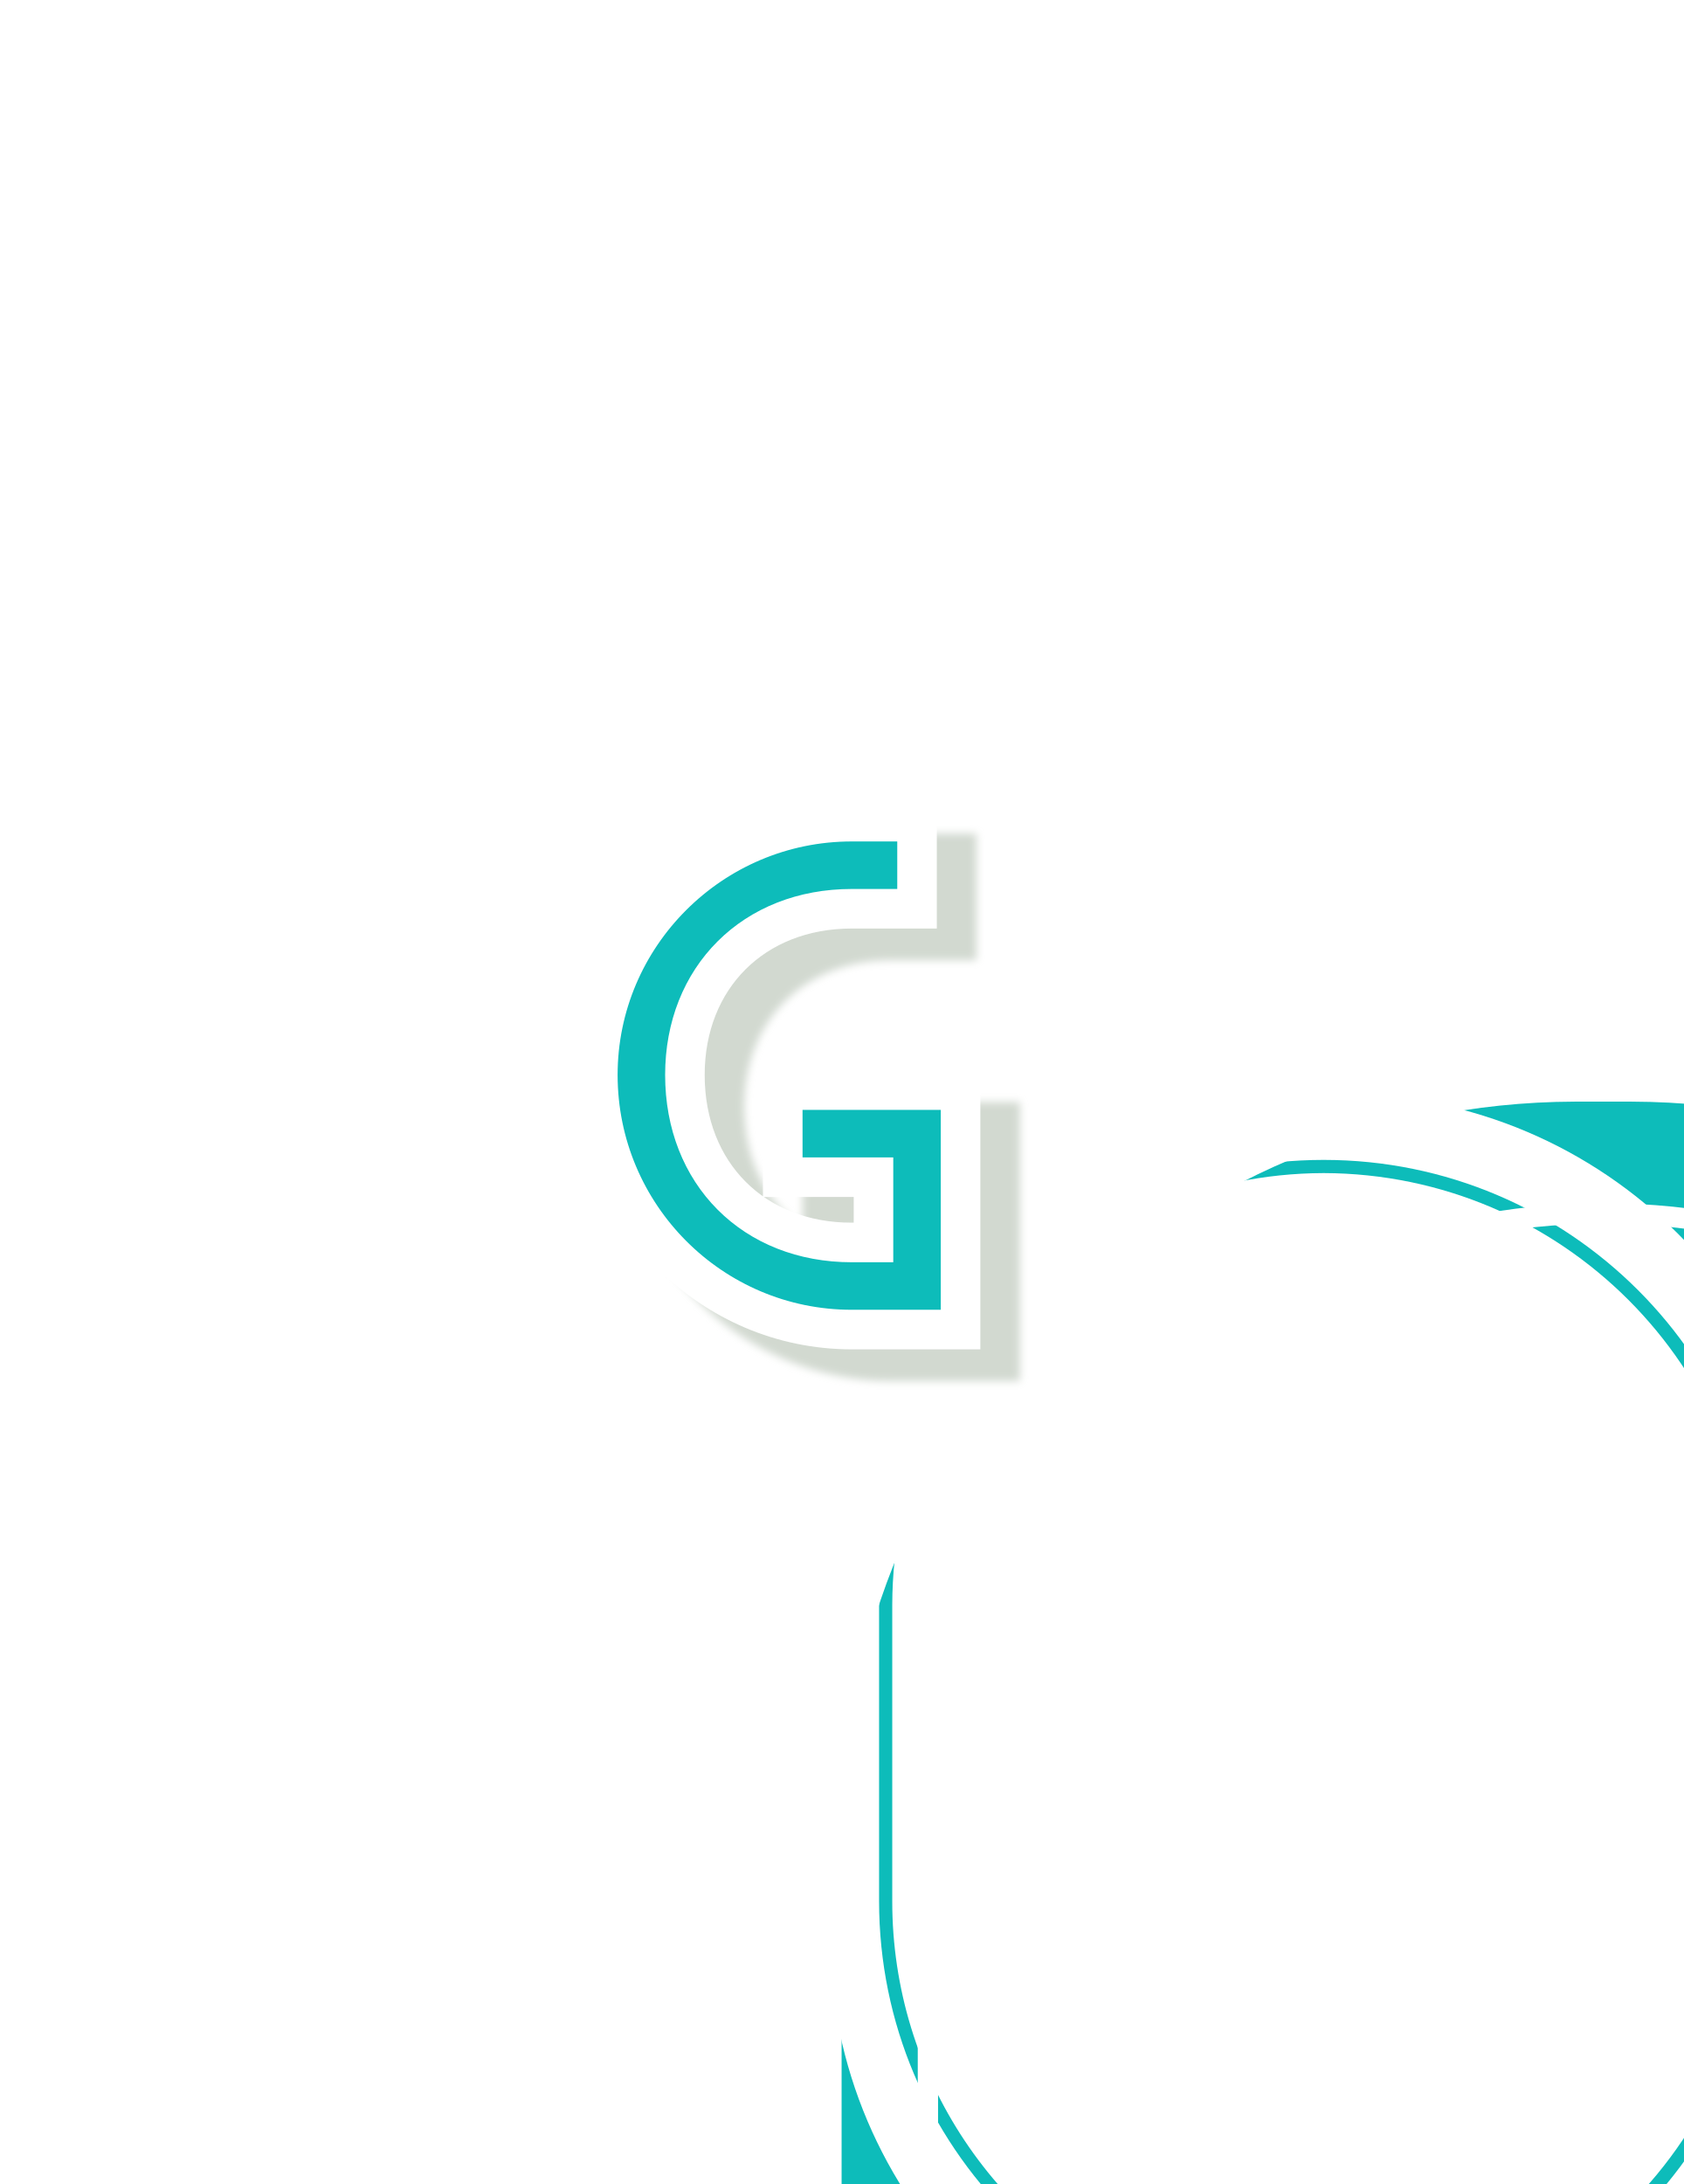
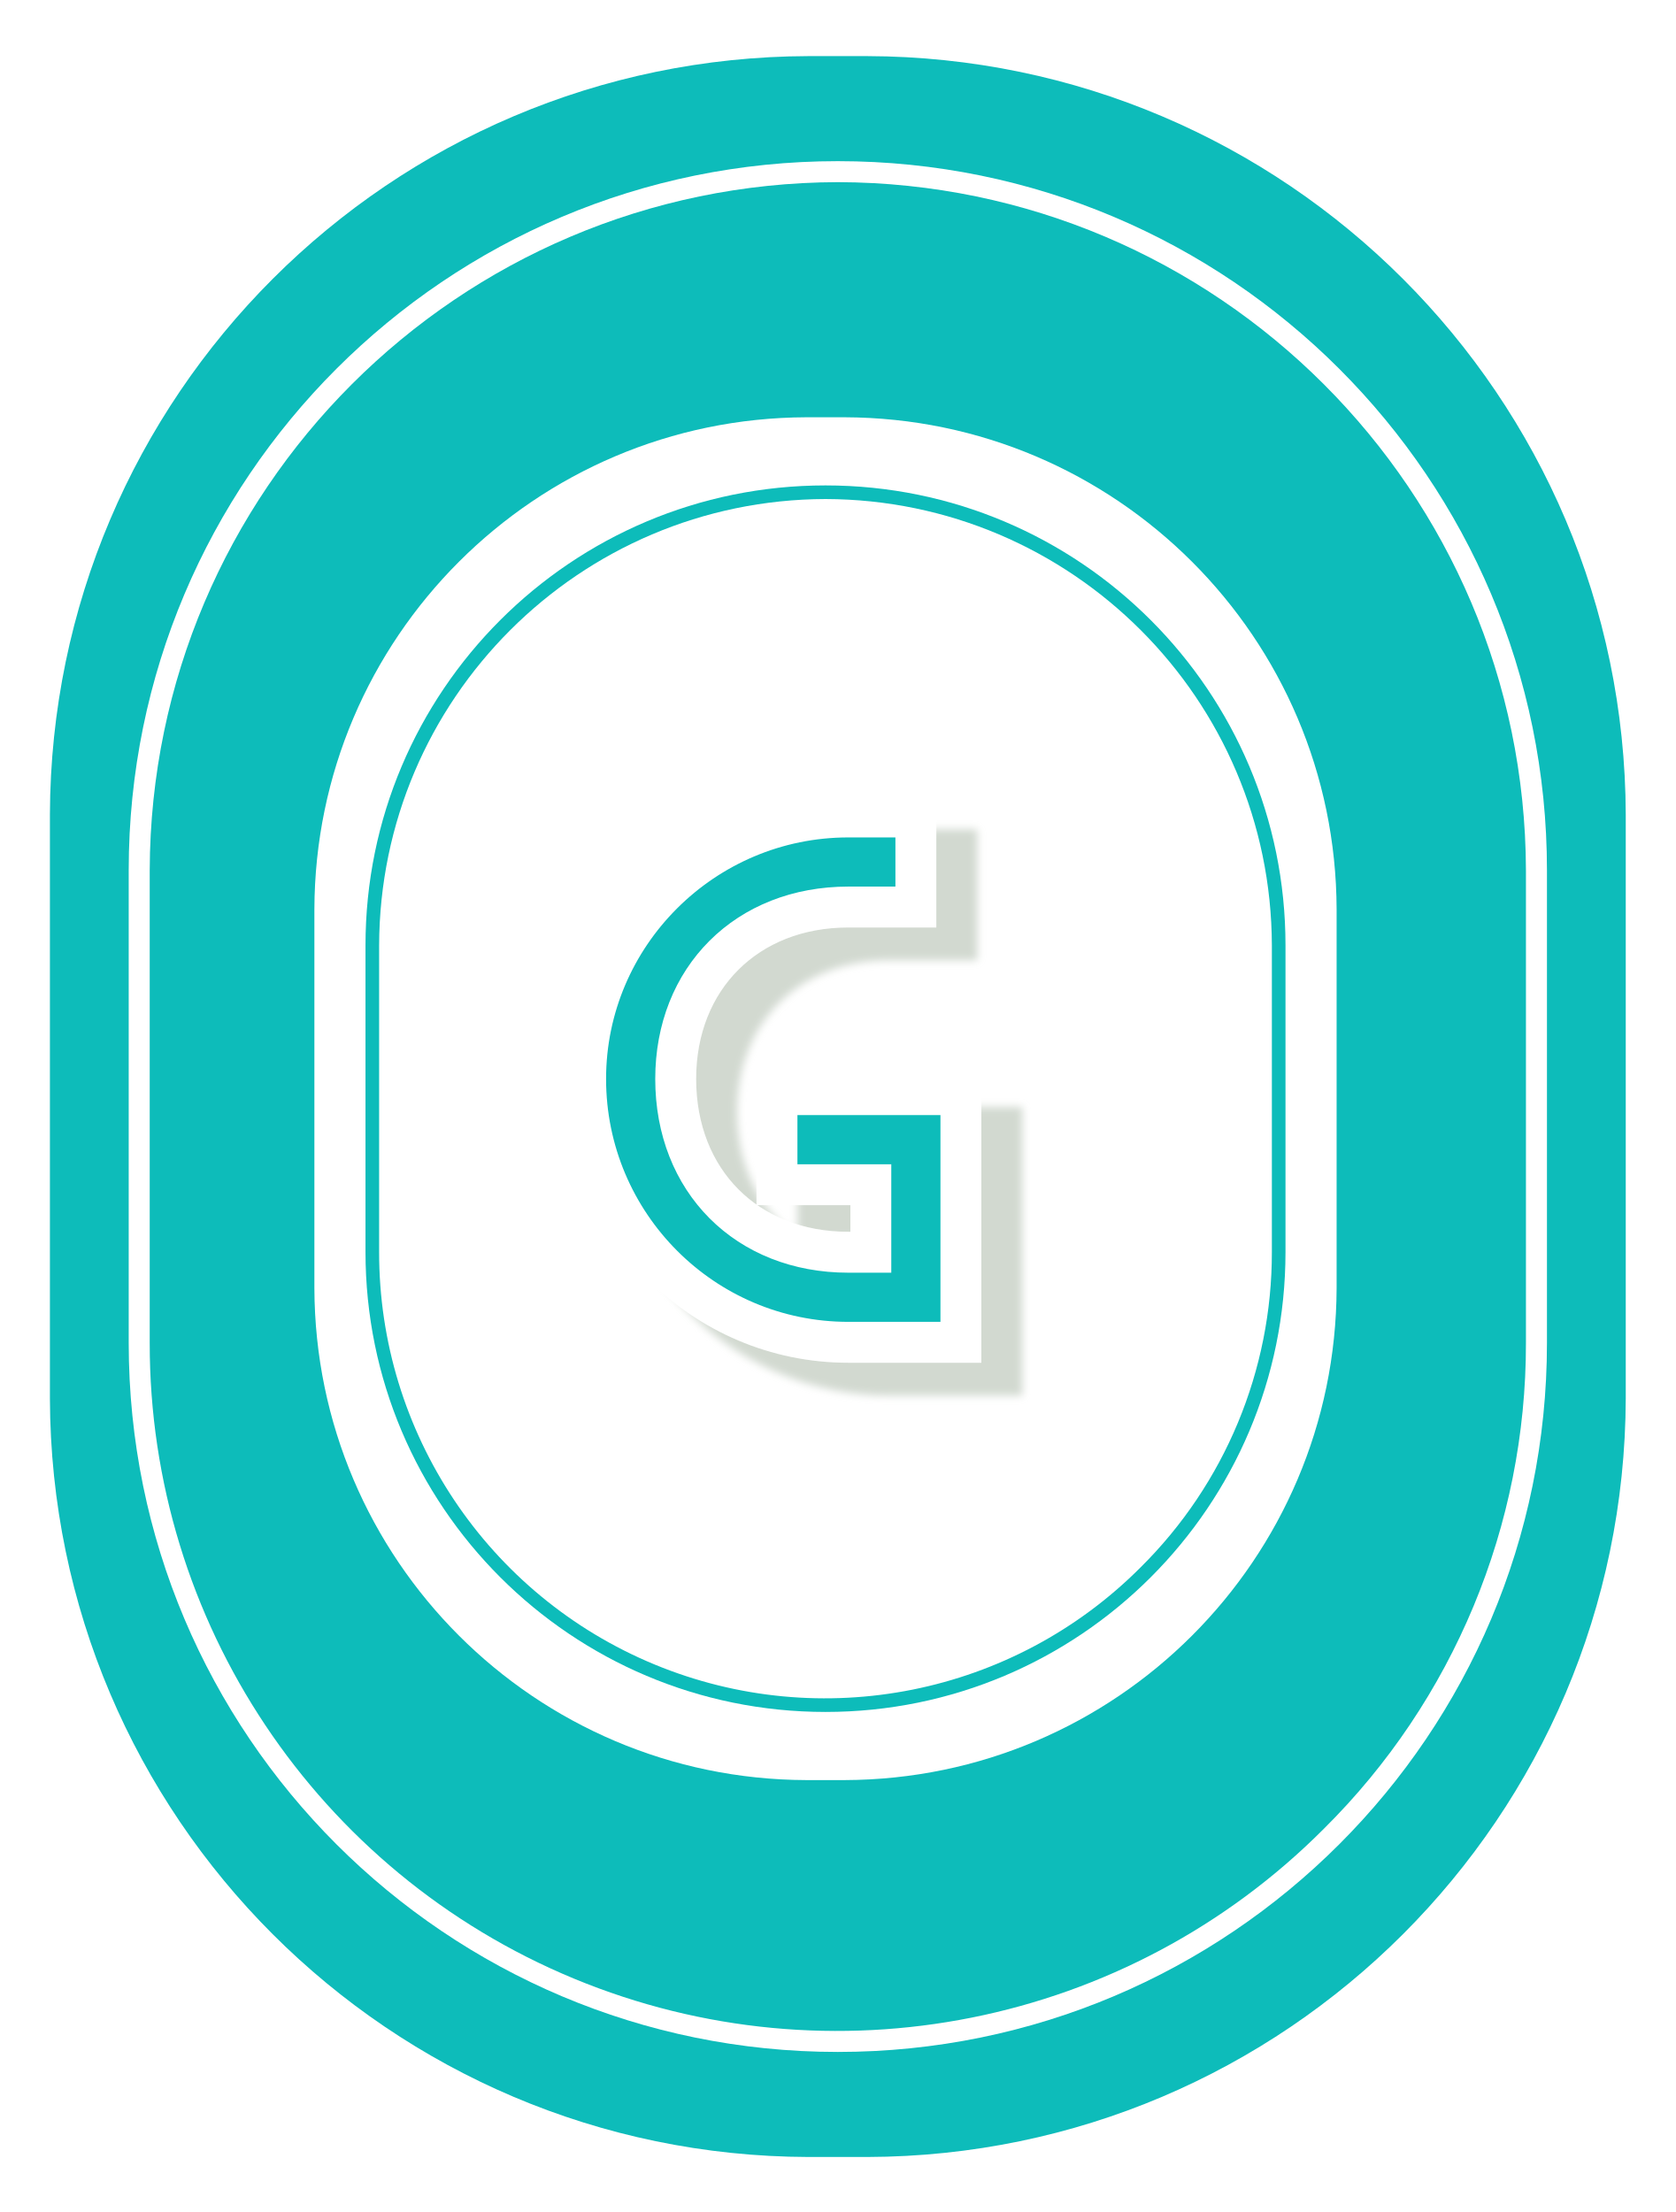
- <svg xmlns="http://www.w3.org/2000/svg" viewBox="455 145 370 480">
+ <svg xmlns="http://www.w3.org/2000/svg" viewBox="462 152 356 470">
  <defs>
    <filter id="g-shadow" y="-27.8%" height="155.6%" x="-33.1%" width="166.2%">
      <feGaussianBlur in="SourceAlpha" stdDeviation="0.454" />
      <feOffset dx="4.535" dy="3.628" result="oBlur" />
      <feFlood flood-color="rgb(210,217,208)" flood-opacity="1" />
      <feComposite in2="oBlur" operator="in" />
      <feMerge>
        <feMergeNode />
        <feMergeNode in="SourceGraphic" />
      </feMerge>
    </filter>
  </defs>
  <g transform="matrix(1.921154 0 0 1.921154 640 387.1169)">
    <g transform="matrix(1.161772 0 0 1.161772 0 0)">
-       <path fill="rgb(13,188,186)" d="M 75 12 C 38.868 12.104 9.604 41.368 9.5 77.5 L 9.5 122.5 C 9.466 148.996 25.418 172.895 49.9 183.029 C 74.381 193.162 102.558 187.528 121.26 168.76 C 133.597 156.53 140.526 139.871 140.5 122.5 L 140.5 77.5 C 140.396 41.368 111.131 12.104 75 12 Z" />
-       <path fill="rgb(13,188,186)" d="M 77.8 0 L 72.2 0 C 32.373 0.115 0.115 32.373 0 72.2 L 0 127.8 C 0.115 167.627 32.373 199.885 72.2 200 L 77.8 200 C 117.627 199.885 149.885 167.627 150 127.8 L 150 72.2 C 149.885 32.373 117.627 0.115 77.8 0 Z M 142.5 122.5 C 142.5 159.779 112.279 190 75 190 C 37.721 190 7.5 159.779 7.5 122.5 L 7.5 77.5 C 7.5 40.221 37.721 10 75 10 C 112.279 10 142.5 40.221 142.5 77.5 Z" />
+       <path fill="rgb(13,188,186)" transform="translate(-75.00001, -100.0021)" d="M 75 12 C 38.869 12.104 9.604 41.369 9.5 77.5 L 9.5 122.5 C 9.467 148.996 25.418 172.895 49.9 183.029 C 74.381 193.162 102.558 187.528 121.26 168.76 C 133.597 156.53 140.526 139.871 140.5 122.5 L 140.5 77.5 C 140.396 41.369 111.131 12.104 75 12 Z" />
+       <path fill="rgb(13,188,186)" transform="translate(-75, -100)" d="M 77.8 0 L 72.2 0 C 32.373 0.115 0.115 32.373 0 72.2 L 0 127.8 C 0.115 167.627 32.373 199.885 72.2 200 L 77.8 200 C 117.627 199.885 149.885 167.627 150 127.8 L 150 72.2 C 149.885 32.373 117.627 0.115 77.8 0 Z M 142.5 122.5 C 142.5 159.779 112.279 190 75 190 C 37.721 190 7.5 159.779 7.5 122.5 L 7.5 77.5 C 7.5 40.221 37.721 10 75 10 C 112.279 10 142.5 40.221 142.5 77.5 Z" />
    </g>
    <g transform="matrix(0.7536285 0 0 0.7536285 -1.363976 -0.8702882)">
-       <path fill="rgb(255,255,255)" d="M 75 12 C 38.868 12.104 9.604 41.368 9.5 77.5 L 9.5 122.5 C 9.466 148.996 25.418 172.895 49.9 183.029 C 74.381 193.162 102.558 187.528 121.26 168.76 C 133.597 156.53 140.526 139.871 140.5 122.5 L 140.5 77.5 C 140.396 41.368 111.131 12.104 75 12 Z" />
-       <path fill="rgb(255,255,255)" d="M 77.8 0 L 72.2 0 C 32.373 0.115 0.115 32.373 0 72.2 L 0 127.8 C 0.115 167.627 32.373 199.885 72.2 200 L 77.8 200 C 117.627 199.885 149.885 167.627 150 127.8 L 150 72.2 C 149.885 32.373 117.627 0.115 77.8 0 Z M 142.5 122.5 C 142.5 159.779 112.279 190 75 190 C 37.721 190 7.5 159.779 7.5 122.5 L 7.5 77.5 C 7.5 40.221 37.721 10 75 10 C 112.279 10 142.5 40.221 142.5 77.5 Z" />
+       <path fill="rgb(255,255,255)" transform="translate(-75.00001, -100.0021)" d="M 75 12 C 38.869 12.104 9.604 41.369 9.5 77.5 L 9.5 122.5 C 9.467 148.996 25.418 172.895 49.9 183.029 C 74.381 193.162 102.558 187.528 121.26 168.76 C 133.597 156.53 140.526 139.871 140.5 122.5 L 140.5 77.5 C 140.396 41.369 111.131 12.104 75 12 Z" />
+       <path fill="rgb(255,255,255)" transform="translate(-75, -100)" d="M 77.8 0 L 72.2 0 C 32.373 0.115 0.115 32.373 0 72.2 L 0 127.8 C 0.115 167.627 32.373 199.885 72.2 200 L 77.8 200 C 117.627 199.885 149.885 167.627 150 127.8 L 150 72.2 C 149.885 32.373 117.627 0.115 77.8 0 Z M 142.5 122.5 C 142.5 159.779 112.279 190 75 190 C 37.721 190 7.5 159.779 7.5 122.5 L 7.5 77.5 C 7.5 40.221 37.721 10 75 10 C 112.279 10 142.5 40.221 142.5 77.5 Z" />
    </g>
  </g>
  <g transform="matrix(1.921154 0 0 1.921154 626.2827 381.3988)">
    <path fill="rgb(13,188,186)" stroke="rgb(255,255,255)" stroke-width="4.523" filter="url(#g-shadow)" transform="translate(-23.66, 29.05)" d="M 24.07 -17.43 L 34.45 -17.43 L 34.45 -9.96 L 31.96 -9.96 C 20.75 -9.96 12.87 -17.85 12.87 -29.13 C 12.87 -40.26 20.75 -48.14 31.96 -48.14 L 39.43 -48.14 L 39.43 -58.1 L 31.96 -58.1 C 15.94 -58.1 2.91 -45.07 2.91 -29.13 C 2.91 -13.03 15.94 0 31.96 0 L 44.41 0 L 44.41 -27.39 L 24.07 -27.39 Z" />
  </g>
</svg>
